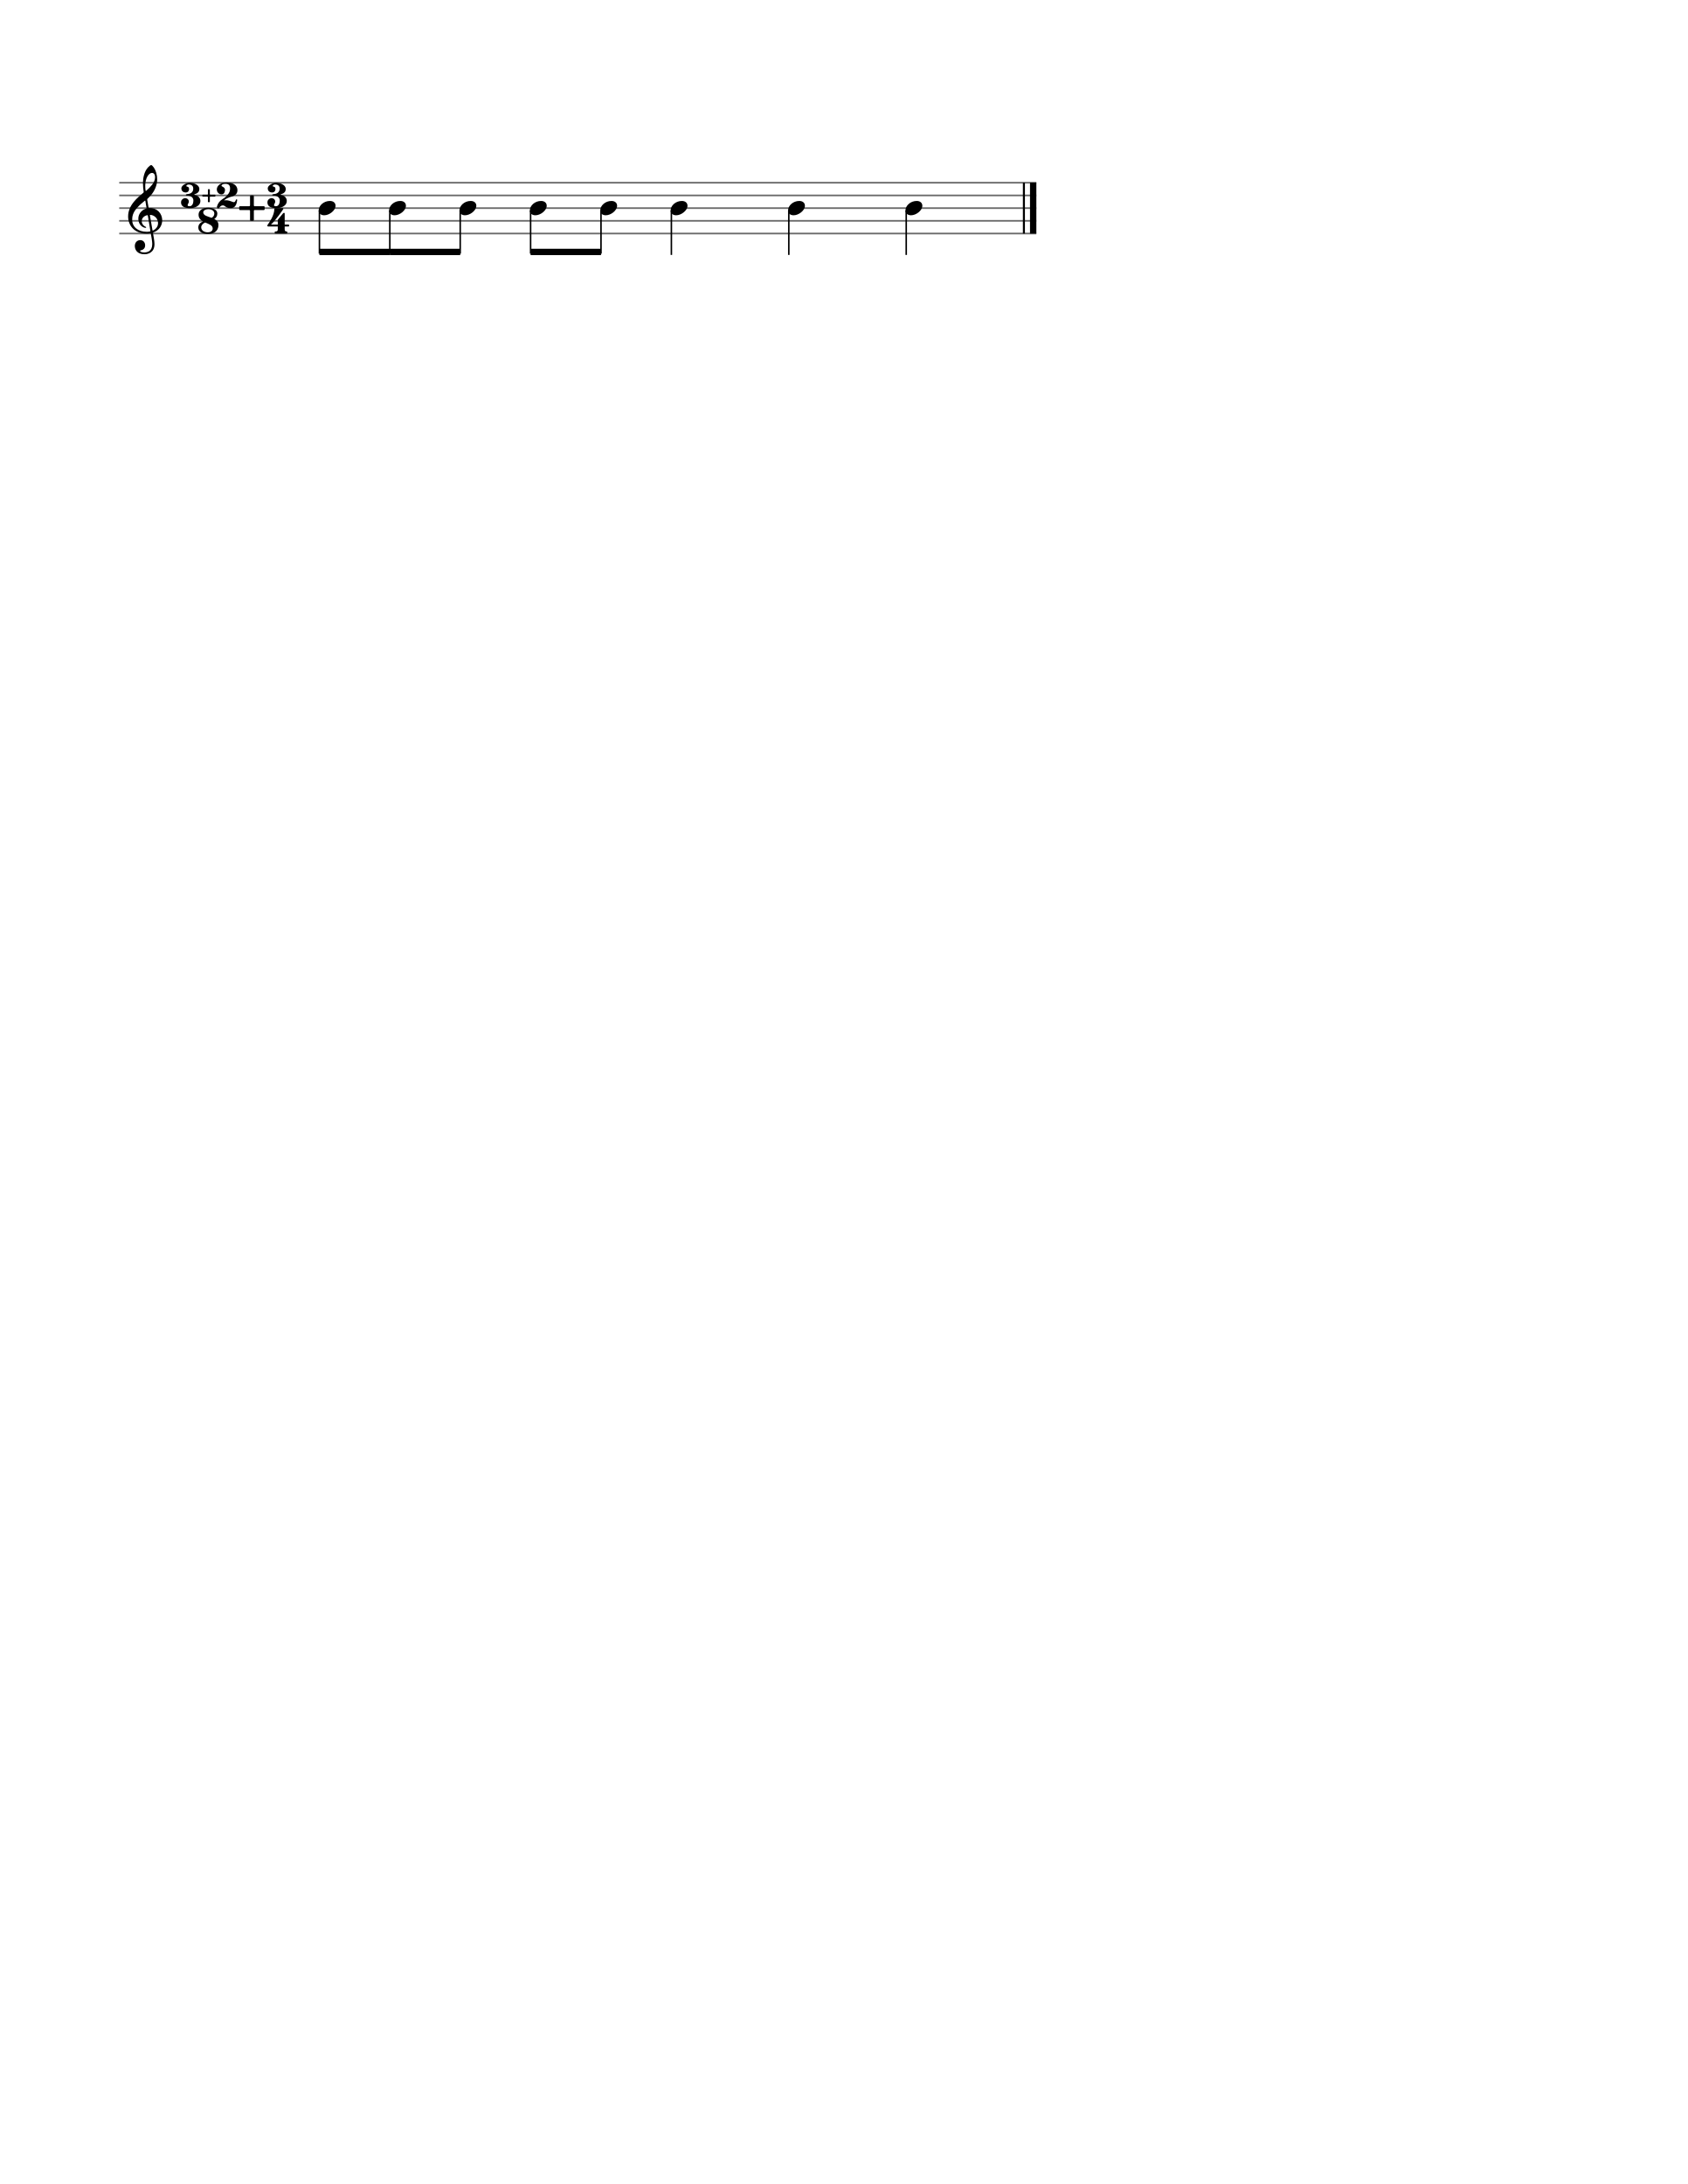
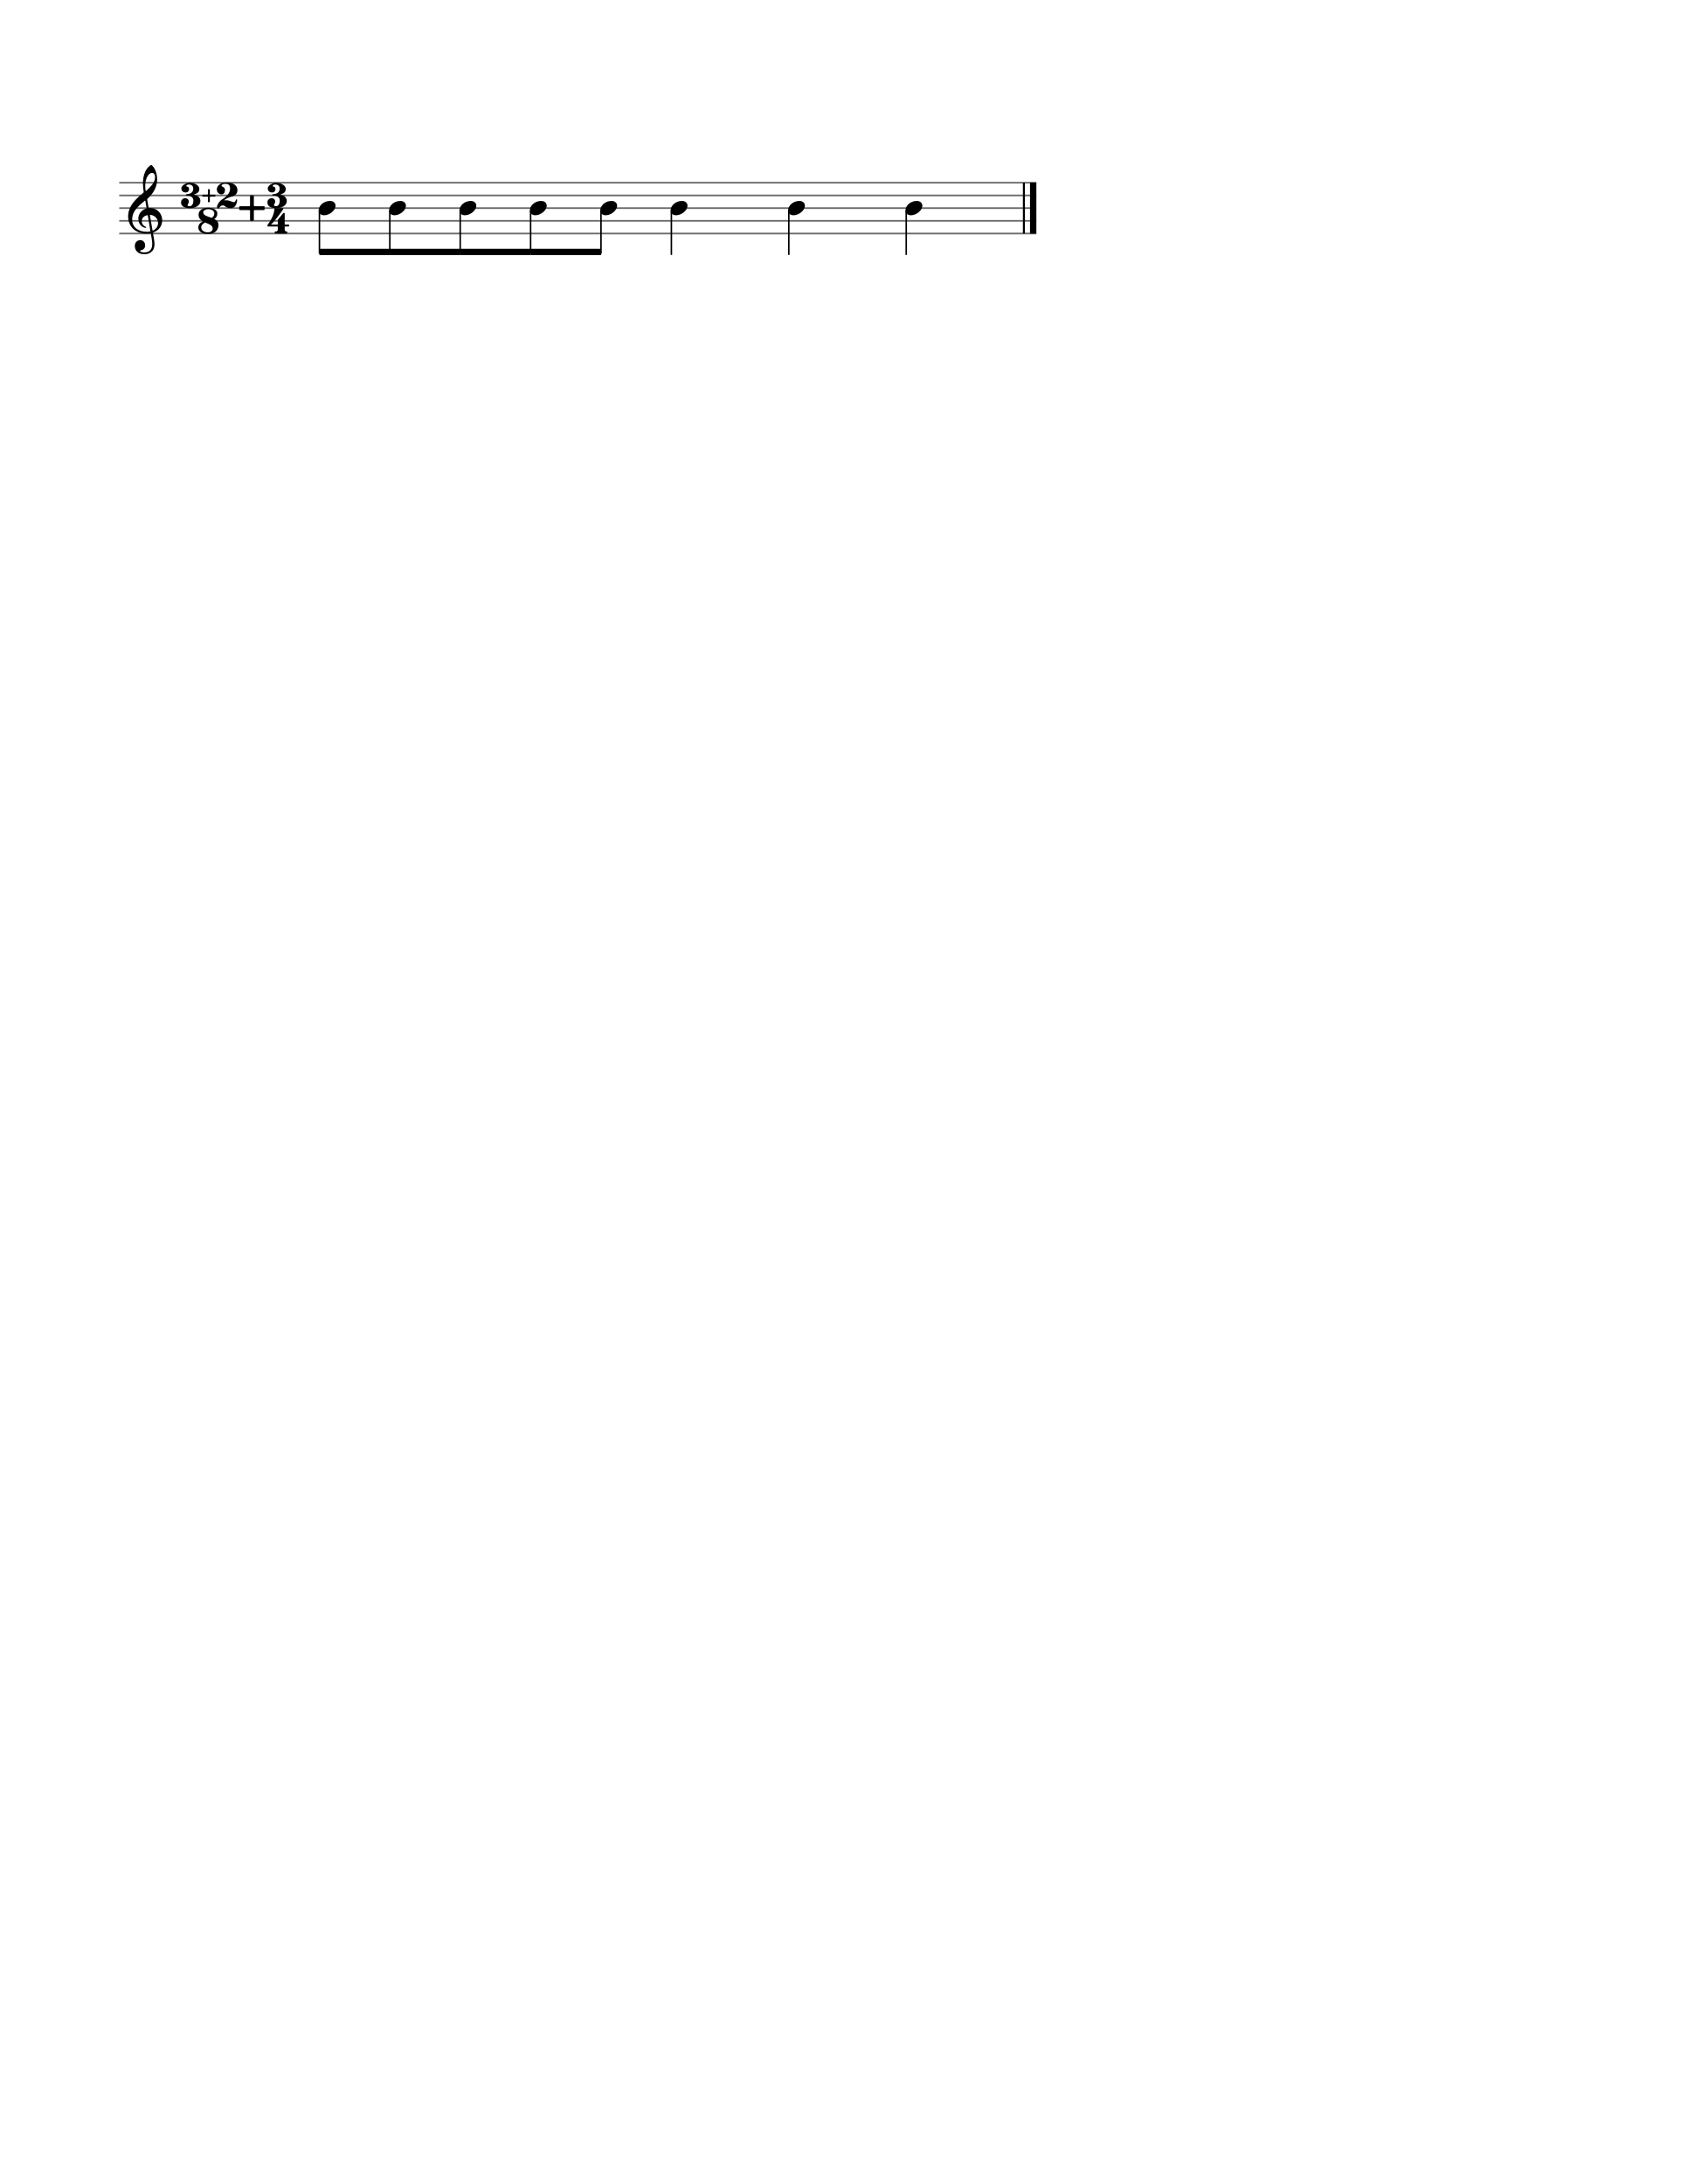
<svg xmlns="http://www.w3.org/2000/svg" height="279.4mm" viewBox="0 0 1328.615 1719.385" width="215.9mm">
  <g transform="translate(93.84615)">
    <g>
      <g>
        <line stroke="#6A6A6A" stroke-width="1.3" x1="0" x2="721.941" y1="183.846" y2="183.846" />
        <line stroke="#6A6A6A" stroke-width="1.3" x1="0" x2="721.941" y1="173.846" y2="173.846" />
        <line stroke="#6A6A6A" stroke-width="1.3" x1="0" x2="721.941" y1="163.846" y2="163.846" />
        <line stroke="#6A6A6A" stroke-width="1.3" x1="0" x2="721.941" y1="153.846" y2="153.846" />
        <line stroke="#6A6A6A" stroke-width="1.3" x1="0" x2="721.941" y1="143.846" y2="143.846" />
      </g>
      <g>
        <path d="M25.200 129.926C24.640 129.926 23.400 130.966 22.600 131.846C19.640 135.126 18.680 140.126 18.680 144.286C18.680 146.606 18.960 149.206 19.240 150.846C19.320 151.326 19.360 151.406 18.880 151.806C16.320 153.926 13.560 156.366 11.480 158.926C8.720 162.366 7 166.086 7 170.366C7 177.326 11.760 183.926 21.560 183.926C22.480 183.926 23.520 183.846 24.320 183.686C24.760 183.606 24.840 183.566 24.920 184.046C25.400 186.726 26 190.206 26 192.086C26 198.006 22 198.726 19.640 198.726C17.480 198.726 16.440 198.086 16.440 197.566C16.440 197.126 16.800 197.166 17.720 196.886C18.960 196.526 20.400 195.446 20.400 193.126C20.400 190.926 19 189.046 16.560 189.046C13.880 189.046 12.280 191.166 12.280 193.646C12.280 196.246 13.840 200.166 19.880 200.166C22.560 200.166 27.760 198.966 27.760 192.166C27.760 189.886 27.040 186.086 26.600 183.606C26.520 183.126 26.560 183.166 27.120 182.926C31.160 181.326 33.840 177.926 33.840 173.406C33.840 168.286 30.080 163.766 24.200 163.766C23.080 163.766 23.200 163.966 23.040 163.046L22.040 157.246C21.960 156.766 22.040 156.726 22.280 156.486C22.920 155.886 23.760 155.046 24.520 154.206C27.880 150.526 29.880 145.766 29.880 141.246C29.880 137.766 28.920 134.326 27.280 131.926C26.680 131.046 25.640 129.926 25.200 129.926ZM20.040 158.086C20.440 157.766 20.520 157.806 20.600 158.246L21.440 163.366C21.560 164.126 21.560 164.086 20.840 164.326C17.320 165.526 15.040 168.686 15.040 172.086C15.040 175.686 16.920 178.246 19.640 179.166C19.960 179.286 20.440 179.406 20.720 179.406C21.040 179.406 21.200 179.206 21.200 178.966C21.200 178.686 20.880 178.566 20.600 178.446C18.920 177.726 17.720 176.006 17.720 174.166C17.720 171.886 19.280 170.166 21.720 169.486C22.360 169.326 22.440 169.366 22.520 169.806L24.520 181.726C24.600 182.166 24.560 182.166 23.960 182.286C23.320 182.406 22.520 182.486 21.720 182.486C14.720 182.486 10.200 178.606 10.200 173.046C10.200 170.686 10.600 167.526 13.920 163.766C16.320 161.086 18.160 159.606 20.040 158.086ZM24.640 169.166C27.880 169.446 30.560 172.166 30.560 175.686C30.560 178.206 29.040 180.246 26.800 181.366C26.320 181.606 26.240 181.606 26.160 181.126L24.200 169.726C24.120 169.246 24.160 169.126 24.640 169.166ZM25.800 136.126C27.120 136.126 28.200 137.206 28.200 139.406C28.200 142.166 26.880 144.726 23.760 147.846C23.120 148.486 22.160 149.406 21.240 150.206C20.960 150.446 20.800 150.406 20.720 149.886C20.560 148.846 20.480 147.486 20.480 146.206C20.480 139.966 23.360 136.126 25.800 136.126Z" />
      </g>
      <g />
      <g>
        <g>
          <path d="M56.380 143.926C56.180 143.926 55.980 143.886 55.780 143.886C52.340 143.886 48.900 146.166 48.900 148.286C48.900 149.606 49.660 151.366 52.140 151.526L52.340 151.526C54.100 151.526 54.980 150.246 54.980 148.926L54.980 148.606C54.860 147.126 53.860 147.046 53.660 146.966C53.460 146.886 52.860 146.966 52.860 146.406L52.860 146.246C52.940 145.566 54.180 145.246 54.540 145.246C57.940 145.246 58.260 147.366 58.260 148.326L58.260 148.606C58.260 151.566 55.900 152.726 53.380 152.846C52.980 152.886 52.420 153.086 52.420 153.526C52.420 154.006 53.100 154.006 53.420 154.006C58.020 154.006 58.380 157.126 58.380 157.646C58.380 161.886 56.220 162.366 55.340 162.366C55.180 162.366 55.020 162.326 54.980 162.326C54.660 162.286 53.900 162.286 53.860 161.686L53.860 161.486C53.860 160.606 54.740 160.006 54.780 158.846C54.780 158.446 54.740 158.006 54.580 157.606C54.140 156.606 52.980 155.966 51.900 155.966C51.740 155.966 51.620 155.966 51.460 156.006C50.780 156.126 50.020 156.526 49.540 157.046C48.860 157.646 48.660 158.606 48.660 159.486C48.740 162.606 51.580 163.806 55.500 163.886L55.860 163.886C59.820 163.886 63.900 161.846 63.900 158.326L63.900 158.046C63.860 157.486 63.780 156.926 63.540 156.406C63.380 156.006 63.100 155.606 62.780 155.246C62.540 154.926 62.220 154.646 61.820 154.406L60.980 153.926L59.660 153.566C59.460 153.526 59.340 153.526 59.260 153.366C59.220 153.286 59.220 153.246 59.220 153.166C59.220 153.006 59.260 152.846 59.380 152.806C59.820 152.686 60.260 152.646 60.620 152.446C61.220 152.166 61.740 151.886 62.180 151.366C62.820 150.646 63.060 149.726 63.060 148.806C63.060 145.126 58.060 144.046 56.380 143.926Z" />
        </g>
        <path d="M75.380 153.286C75.380 153.286 71.780 153.286 71.620 153.286C71.460 153.286 71.340 153.126 71.340 152.926C71.340 152.686 71.340 149.246 71.340 149.246C71.340 149.086 71.220 148.966 71.060 148.966L70.100 148.966C69.940 148.966 69.820 149.086 69.820 149.246C69.820 149.246 69.820 152.726 69.820 152.926C69.820 153.126 69.660 153.286 69.500 153.286C69.380 153.286 65.780 153.286 65.780 153.286C65.620 153.286 65.460 153.406 65.460 153.566L65.460 154.526C65.460 154.686 65.620 154.806 65.780 154.806C65.780 154.806 69.300 154.806 69.500 154.806C69.740 154.806 69.820 155.006 69.820 155.126C69.820 155.206 69.820 158.846 69.820 158.846C69.820 159.006 69.940 159.166 70.100 159.166L71.060 159.166C71.220 159.166 71.340 159.006 71.340 158.846C71.340 158.846 71.340 155.366 71.340 155.166C71.340 154.926 71.500 154.806 71.660 154.806C71.780 154.806 75.380 154.806 75.380 154.806C75.540 154.806 75.660 154.686 75.660 154.526L75.660 153.566C75.660 153.406 75.540 153.286 75.380 153.286Z" />
        <g>
          <path d="M92.860 157.486C92.860 157.006 92.660 156.926 92.380 156.926C92.060 156.926 91.940 157.086 91.860 157.326C91.860 157.366 91.820 157.406 91.820 157.446C91.420 158.406 91.100 159.166 90.260 159.166C90.060 159.166 89.860 159.126 89.580 159.046C89.060 158.846 88.780 158.806 88.380 158.606C87.580 158.286 85.700 157.646 84.060 157.646C83.540 157.646 83.020 157.726 82.580 157.886C83.460 156.446 86.860 155.246 87.740 155.006C88.340 154.846 90.020 154.526 91.340 153.446C92.300 152.686 93.060 151.526 93.060 149.766C93.060 147.886 92.260 146.526 91.220 145.646C89.180 143.926 86.060 143.686 85.180 143.686C84.100 143.686 82.740 143.726 81.700 143.966C80.300 144.246 78.900 145.086 77.940 146.206C77.260 147.046 76.820 148.046 76.820 149.126C76.820 149.686 76.940 150.246 77.180 150.846C77.780 152.086 79.020 153.046 80.460 153.046C82.900 153.046 83.260 150.526 83.260 149.526C83.260 147.126 80.500 147.006 80.500 146.206C80.580 145.646 81.300 144.686 83.660 144.686C87.220 144.686 87.260 147.366 87.260 148.526C87.260 150.046 86.780 151.446 85.900 152.606C84.460 154.526 83.340 155.486 81.380 156.686C79.180 158.086 77.620 160.046 76.940 162.566C76.940 162.646 76.900 162.726 76.900 162.806C76.900 163.246 77.180 163.766 77.620 164.046C77.740 164.126 77.860 164.126 77.940 164.126C78.820 164.126 79.300 161.686 81.660 161.686C83.260 161.686 83.860 163.846 87.420 163.846C89.140 163.846 92.220 163.686 92.860 157.486Z" />
        </g>
        <g>
          <path d="M74.820 172.406C76.260 171.486 77.220 170.166 77.220 168.166C77.220 164.086 71.340 163.486 70.260 163.486C65.620 163.486 62.460 165.606 62.460 168.966C62.460 171.726 64.020 173.206 65.940 174.286C63.860 175.286 62.260 176.606 62.260 179.126C62.260 182.606 65.860 184.206 69.820 184.206C73.820 184.206 78.100 182.486 78.100 177.086C78.100 174.686 76.700 173.366 74.820 172.406ZM69.660 182.886C66.980 182.886 64.540 181.526 64.540 178.926C64.540 177.326 65.940 175.846 67.700 175.166C70.620 176.446 73.580 177.286 73.580 179.926C73.580 181.526 72.340 182.886 69.660 182.886ZM72.740 171.486C69.540 170.366 66.140 169.686 66.140 167.166C66.140 165.486 68.420 164.646 70.180 164.646C71.460 164.646 74.860 165.286 74.860 168.086C74.860 169.686 74.060 170.726 72.740 171.486Z" />
        </g>
        <path d="M113.900 162.366C113.900 162.366 106.780 162.366 106.500 162.366C106.180 162.366 105.980 162.046 105.980 161.646C105.980 161.206 105.980 154.406 105.980 154.406C105.980 154.126 105.740 153.846 105.380 153.846L103.540 153.846C103.180 153.846 102.980 154.126 102.980 154.406C102.980 154.406 102.980 161.246 102.980 161.646C102.980 162.006 102.620 162.366 102.380 162.366C102.140 162.366 95.020 162.366 95.020 162.366C94.740 162.366 94.460 162.566 94.460 162.926L94.460 164.766C94.460 165.126 94.740 165.366 95.020 165.366C95.020 165.366 101.980 165.366 102.380 165.366C102.780 165.366 102.980 165.726 102.980 165.926C102.980 166.086 102.980 173.286 102.980 173.286C102.980 173.566 103.180 173.846 103.540 173.846L105.380 173.846C105.740 173.846 105.980 173.566 105.980 173.286C105.980 173.286 105.980 166.446 105.980 166.006C105.980 165.606 106.260 165.366 106.540 165.366C106.780 165.366 113.900 165.366 113.900 165.366C114.180 165.366 114.460 165.126 114.460 164.766L114.460 162.926C114.460 162.566 114.180 162.366 113.900 162.366Z" />
        <g>
          <path d="M124.380 143.926C124.180 143.926 123.980 143.886 123.780 143.886C120.340 143.886 116.900 146.166 116.900 148.286C116.900 149.606 117.660 151.366 120.140 151.526L120.340 151.526C122.100 151.526 122.980 150.246 122.980 148.926L122.980 148.606C122.860 147.126 121.860 147.046 121.660 146.966C121.460 146.886 120.860 146.966 120.860 146.406L120.860 146.246C120.940 145.566 122.180 145.246 122.540 145.246C125.940 145.246 126.260 147.366 126.260 148.326L126.260 148.606C126.260 151.566 123.900 152.726 121.380 152.846C120.980 152.886 120.420 153.086 120.420 153.526C120.420 154.006 121.100 154.006 121.420 154.006C126.020 154.006 126.380 157.126 126.380 157.646C126.380 161.886 124.220 162.366 123.340 162.366C123.180 162.366 123.020 162.326 122.980 162.326C122.660 162.286 121.900 162.286 121.860 161.686L121.860 161.486C121.860 160.606 122.740 160.006 122.780 158.846C122.780 158.446 122.740 158.006 122.580 157.606C122.140 156.606 120.980 155.966 119.900 155.966C119.740 155.966 119.620 155.966 119.460 156.006C118.780 156.126 118.020 156.526 117.540 157.046C116.860 157.646 116.660 158.606 116.660 159.486C116.740 162.606 119.580 163.806 123.500 163.886L123.860 163.886C127.820 163.886 131.900 161.846 131.900 158.326L131.900 158.046C131.860 157.486 131.780 156.926 131.540 156.406C131.380 156.006 131.100 155.606 130.780 155.246C130.540 154.926 130.220 154.646 129.820 154.406L128.980 153.926L127.660 153.566C127.460 153.526 127.340 153.526 127.260 153.366C127.220 153.286 127.220 153.246 127.220 153.166C127.220 153.006 127.260 152.846 127.380 152.806C127.820 152.686 128.260 152.646 128.620 152.446C129.220 152.166 129.740 151.886 130.180 151.366C130.820 150.646 131.060 149.726 131.060 148.806C131.060 145.126 126.060 144.046 124.380 143.926Z" />
        </g>
        <g>
          <path d="M133.180 176.806L130.260 176.806L130.260 168.246C130.260 167.926 130.220 167.566 129.780 167.566C129.420 167.566 129.220 167.646 128.980 167.926L125.180 172.526C125.020 172.726 124.820 172.966 124.820 173.446C124.820 173.446 124.820 175.046 124.820 176.806L119.420 176.806C122.620 174.086 129.020 165.006 129.140 164.566C129.140 164.486 129.180 164.446 129.180 164.366C129.180 164.046 128.900 163.806 128.580 163.806C128.220 163.806 126.580 163.886 125.860 163.886C125.140 163.886 123.340 163.806 123.020 163.806C122.660 163.806 122.100 163.926 122.100 164.566C122.100 169.526 118.180 175.086 116.980 176.766L116.740 177.086C116.740 177.126 116.700 177.166 116.700 177.206C116.620 177.366 116.580 177.526 116.580 177.646C116.580 178.046 116.900 178.326 117.380 178.326L124.820 178.326L124.820 180.846C124.820 181.926 123.940 182.246 123.220 182.246C122.580 182.246 122.300 182.606 122.300 183.006C122.300 183.406 122.460 183.846 123.060 183.846C123.700 183.846 131.580 183.846 131.580 183.846C131.980 183.846 132.380 183.566 132.380 183.006C132.380 182.446 131.900 182.206 131.500 182.206C131.100 182.206 130.260 181.966 130.260 180.686L130.260 178.326C131.980 178.326 133.180 178.326 133.180 178.326C133.580 178.326 133.780 178.046 133.780 177.566C133.780 177.086 133.620 176.806 133.180 176.806Z" />
        </g>
      </g>
    </g>
    <g>
      <line stroke="#000000" stroke-width="1.6" x1="712.141" x2="712.141" y1="143.846" y2="183.846" />
      <line stroke="#000000" stroke-width="5" x1="719.441" x2="719.441" y1="143.846" y2="183.846" />
    </g>
    <g>
      <g>
        <path d="M161.360 169.486C165.360 169.486 170.280 165.766 170.280 161.966C170.280 159.686 168.480 158.206 165.880 158.206C160.960 158.206 157 161.846 157 165.726C157 168.086 158.920 169.486 161.360 169.486Z" />
      </g>
      <line stroke="#000000" stroke-width="1.2" x1="157.6" x2="157.6" y1="165.686" y2="199.686" />
      <g>
        <polygon fill="black" points="157.6,200.846 213.01,200.846 213.01,195.846 157.6,195.846" stroke="black" stroke-width="0" />
        <polygon fill="black" points="213.01,200.846 268.42,200.846 268.42,195.846 213.01,195.846" stroke="black" stroke-width="0" />
+         <polygon fill="black" points="268.42,200.846 323.83,200.846 323.83,195.846 268.42,195.846" stroke="black" stroke-width="0" />
+         <polygon fill="black" points="323.83,200.846 379.239,200.846 379.239,195.846 323.83,195.846" stroke="black" stroke-width="0" />
      </g>
    </g>
    <g>
      <g>
        <path d="M216.770 169.486C220.770 169.486 225.690 165.766 225.690 161.966C225.690 159.686 223.890 158.206 221.290 158.206C216.370 158.206 212.410 161.846 212.410 165.726C212.410 168.086 214.330 169.486 216.770 169.486Z" />
      </g>
      <line stroke="#000000" stroke-width="1.2" x1="213.01" x2="213.01" y1="165.686" y2="199.686" />
    </g>
    <g>
      <g>
        <path d="M272.180 169.486C276.180 169.486 281.100 165.766 281.100 161.966C281.100 159.686 279.300 158.206 276.700 158.206C271.780 158.206 267.820 161.846 267.820 165.726C267.820 168.086 269.740 169.486 272.180 169.486Z" />
      </g>
      <line stroke="#000000" stroke-width="1.2" x1="268.42" x2="268.42" y1="165.686" y2="199.686" />
    </g>
    <g>
      <g>
        <path d="M327.590 169.486C331.590 169.486 336.510 165.766 336.510 161.966C336.510 159.686 334.710 158.206 332.110 158.206C327.190 158.206 323.230 161.846 323.230 165.726C323.230 168.086 325.150 169.486 327.590 169.486Z" />
      </g>
      <line stroke="#000000" stroke-width="1.2" x1="323.83" x2="323.83" y1="165.686" y2="199.686" />
-       <g>
-         <polygon fill="black" points="323.83,200.846 379.239,200.846 379.239,195.846 323.83,195.846" stroke="black" stroke-width="0" />
-       </g>
    </g>
    <g>
      <g>
        <path d="M382.999 169.486C386.999 169.486 391.919 165.766 391.919 161.966C391.919 159.686 390.119 158.206 387.519 158.206C382.599 158.206 378.639 161.846 378.639 165.726C378.639 168.086 380.559 169.486 382.999 169.486Z" />
      </g>
      <line stroke="#000000" stroke-width="1.2" x1="379.239" x2="379.239" y1="165.686" y2="199.686" />
    </g>
    <g>
      <g>
        <path d="M438.409 169.486C442.409 169.486 447.329 165.766 447.329 161.966C447.329 159.686 445.529 158.206 442.929 158.206C438.009 158.206 434.049 161.846 434.049 165.726C434.049 168.086 435.969 169.486 438.409 169.486Z" />
      </g>
      <line stroke="#000000" stroke-width="1.2" x1="434.649" x2="434.649" y1="165.686" y2="200.686" />
    </g>
    <g>
      <g>
        <path d="M530.840 169.486C534.840 169.486 539.760 165.766 539.760 161.966C539.760 159.686 537.960 158.206 535.360 158.206C530.440 158.206 526.480 161.846 526.480 165.726C526.480 168.086 528.400 169.486 530.840 169.486Z" />
      </g>
      <line stroke="#000000" stroke-width="1.2" x1="527.08" x2="527.08" y1="165.686" y2="200.686" />
    </g>
    <g>
      <g>
        <path d="M623.271 169.486C627.271 169.486 632.191 165.766 632.191 161.966C632.191 159.686 630.391 158.206 627.791 158.206C622.871 158.206 618.911 161.846 618.911 165.726C618.911 168.086 620.831 169.486 623.271 169.486Z" />
      </g>
      <line stroke="#000000" stroke-width="1.2" x1="619.511" x2="619.511" y1="165.686" y2="200.686" />
    </g>
  </g>
</svg>
